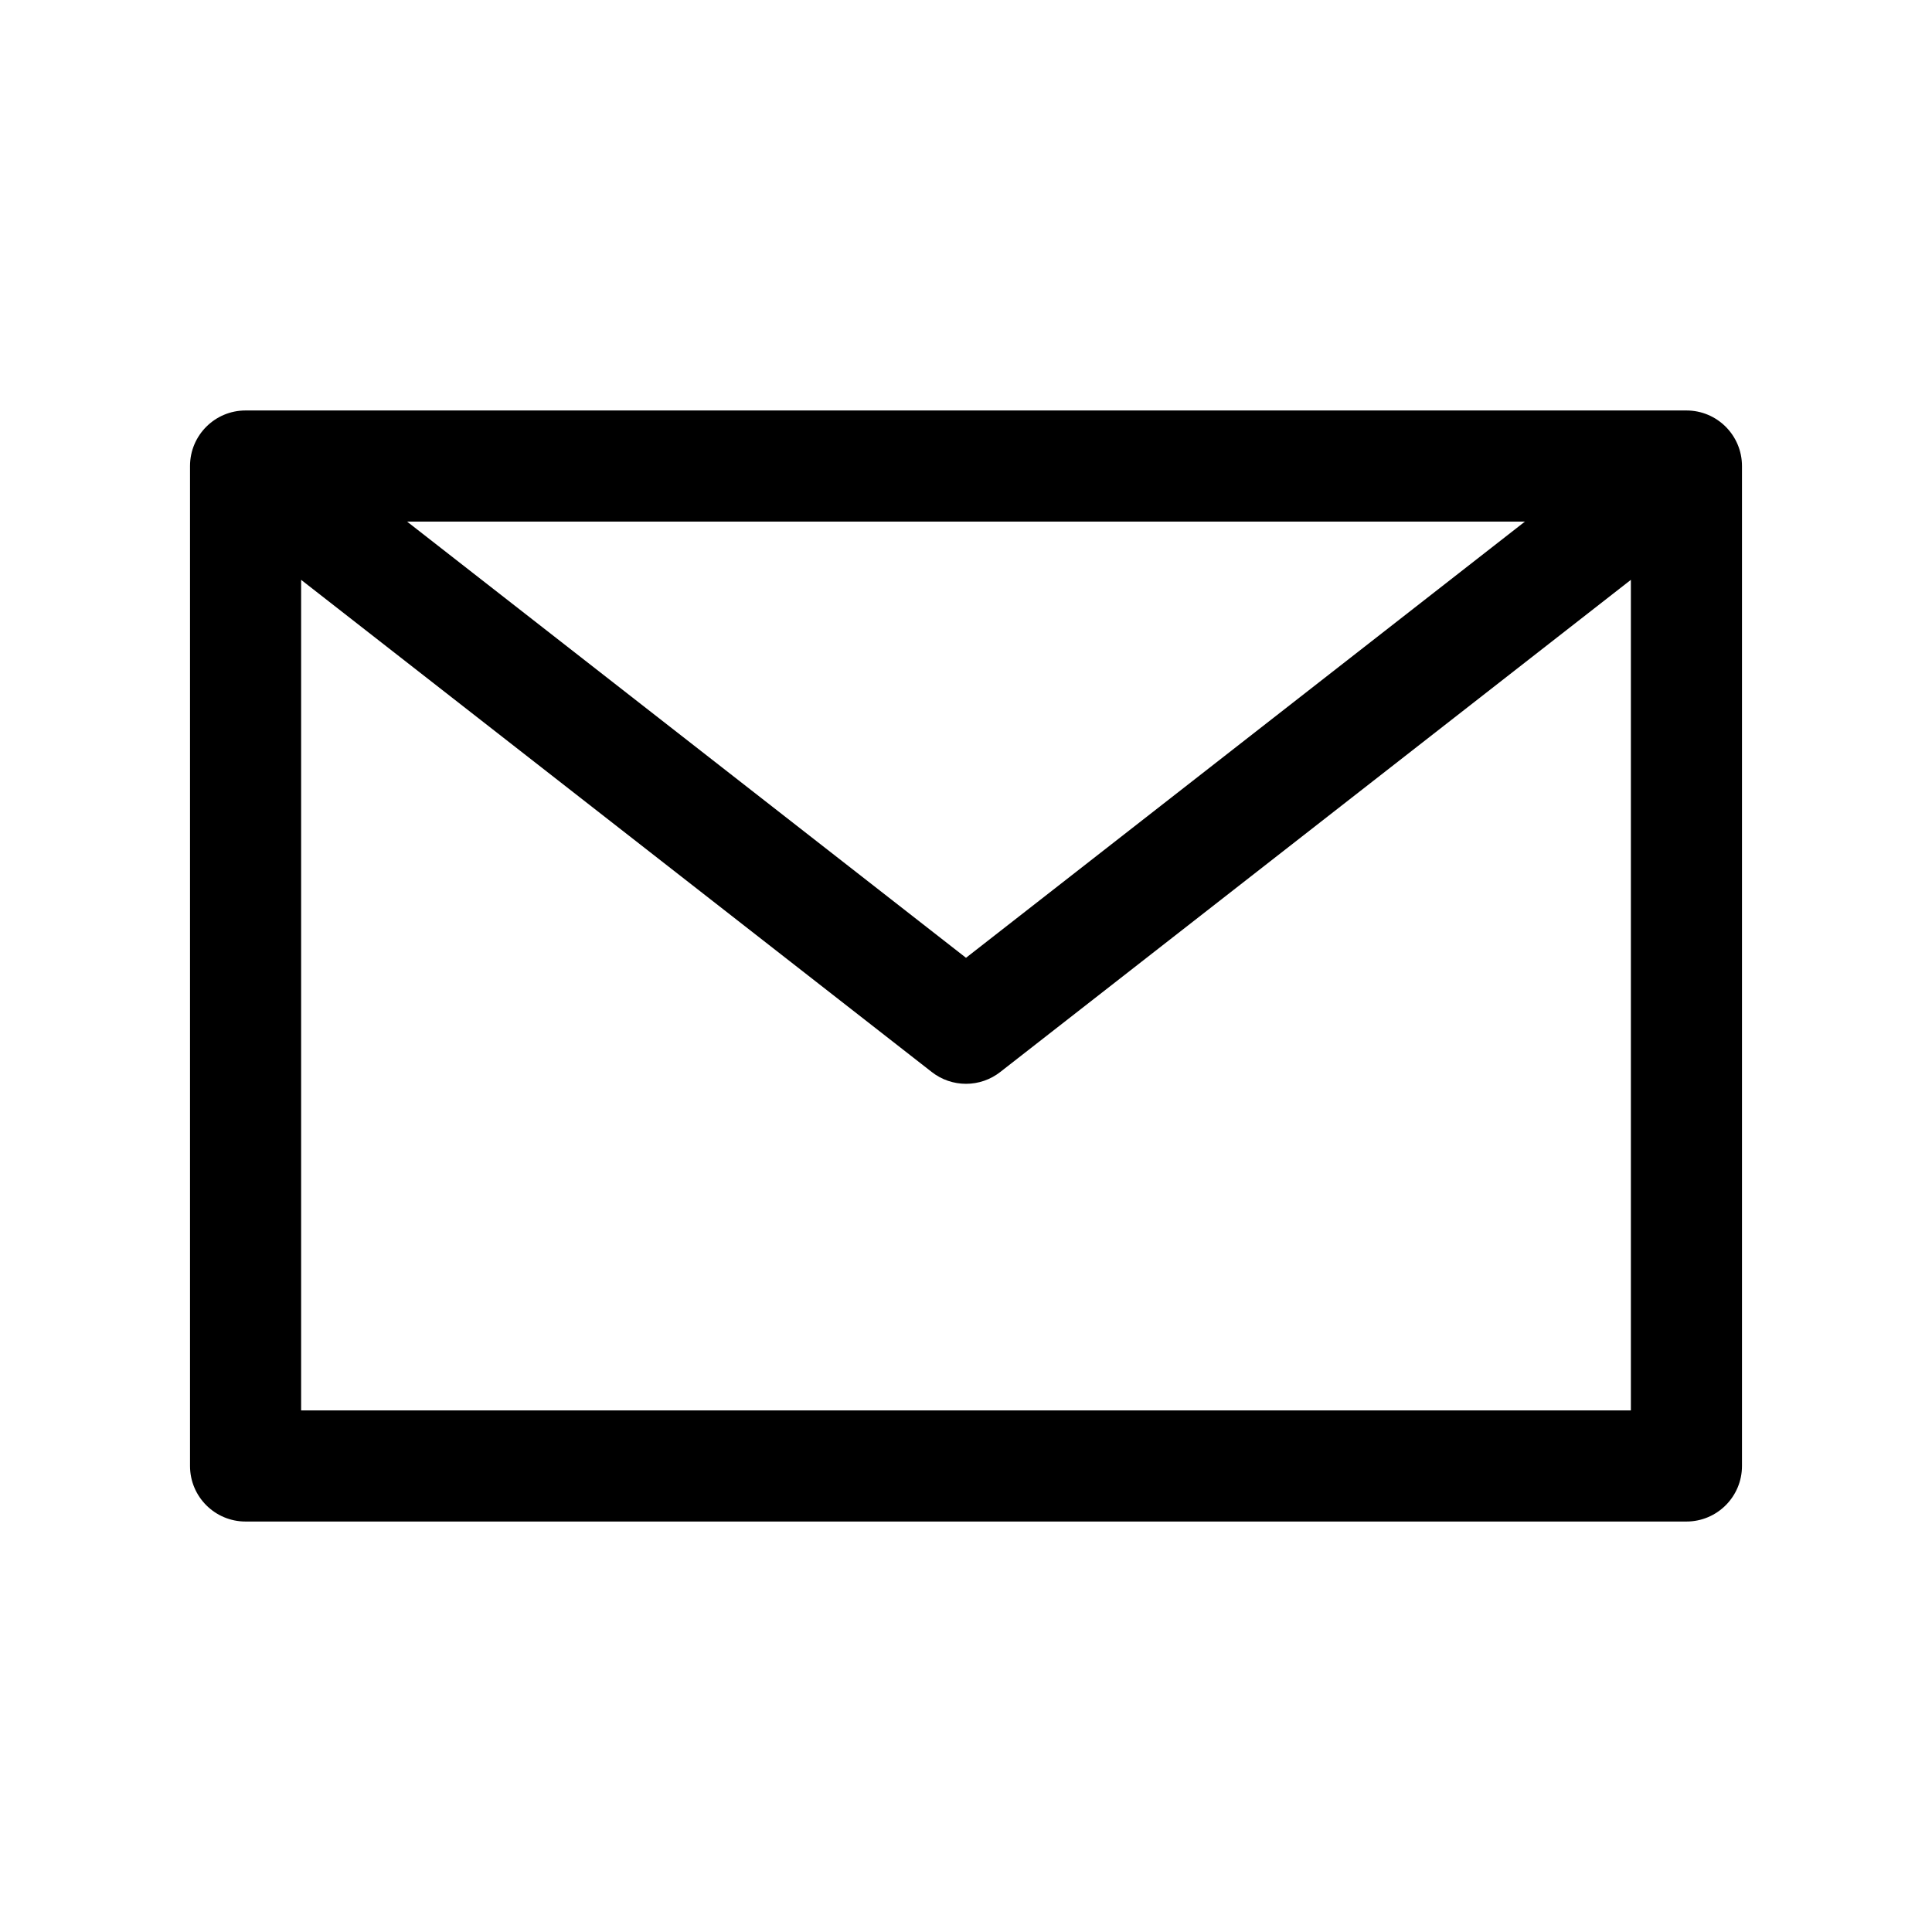
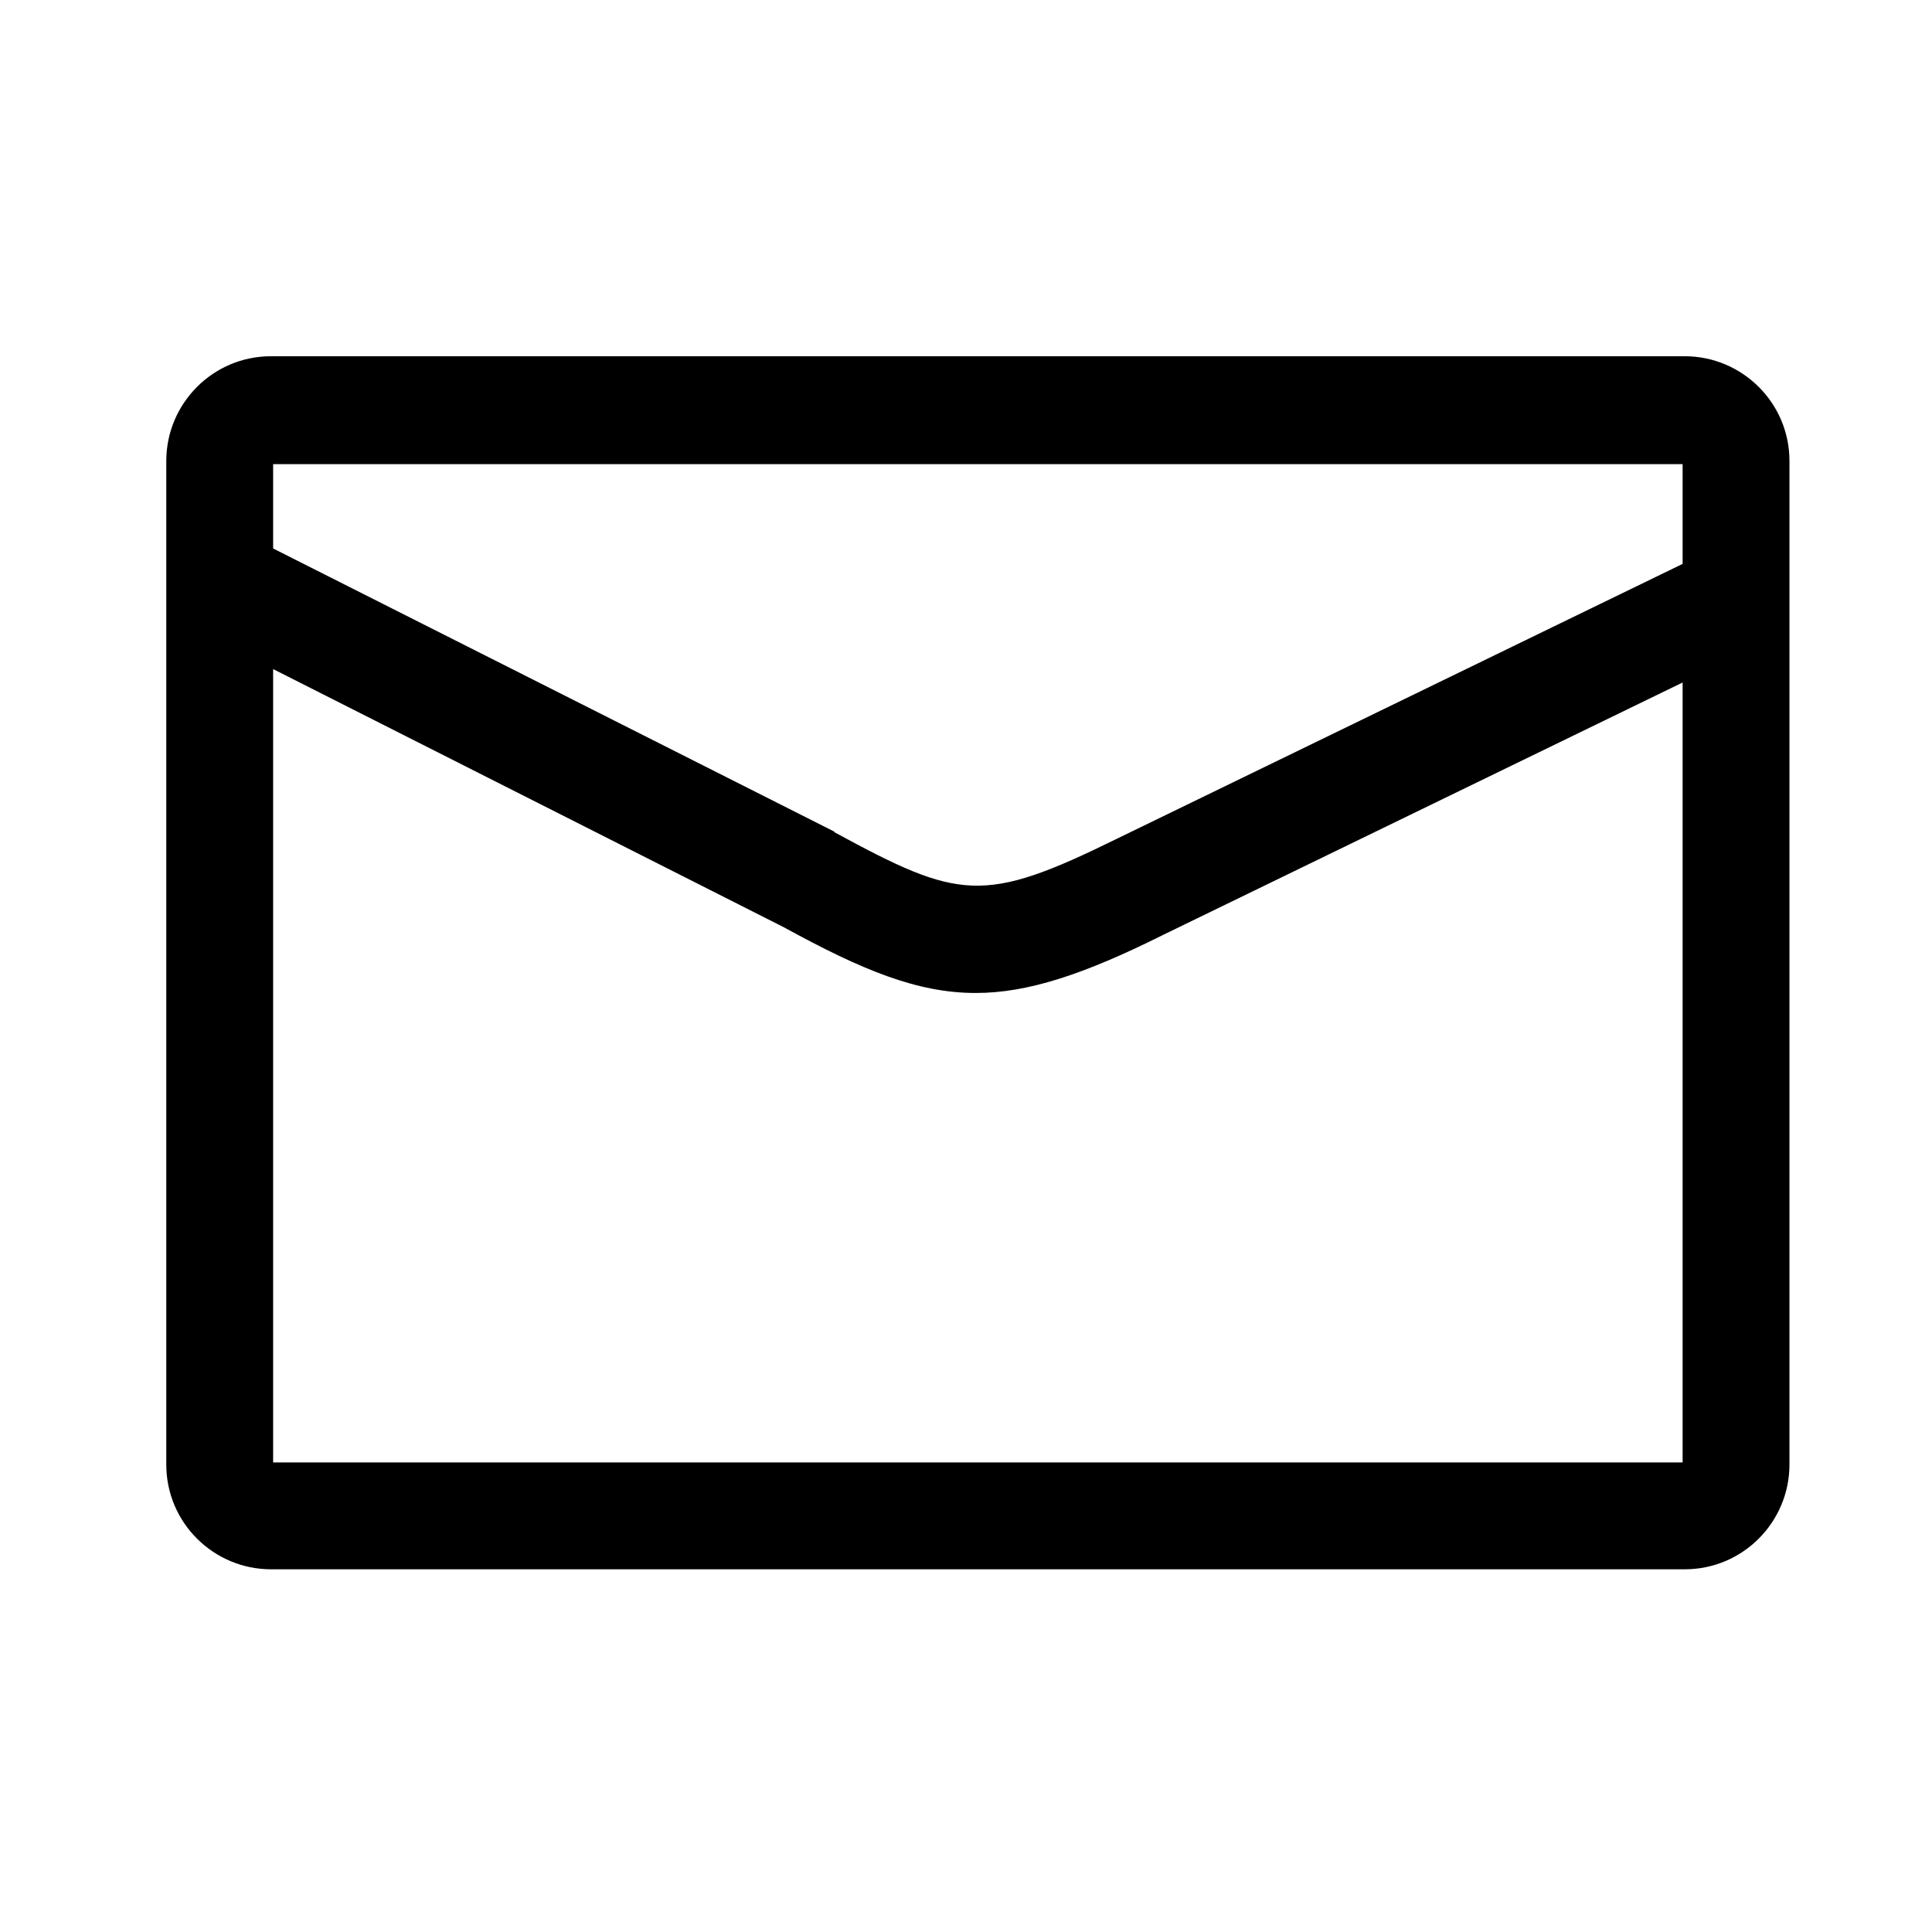
<svg xmlns="http://www.w3.org/2000/svg" class="icon" width="200px" height="200.00px" viewBox="0 0 1024 1024" version="1.1">
-   <path d="M893.842 217.557H130.159c-16.261 0-29.443 13.182-29.443 29.443v530c0 16.261 13.182 29.443 29.443 29.443h763.683c16.261 0 29.443-13.183 29.443-29.443V247c0-16.261-13.182-29.443-29.443-29.443z m-85.584 58.886L512 507.651 215.742 276.443h592.516zM159.602 747.557v-440.23l334.283 260.885A29.4 29.4 0 0 0 512 574.443a29.4 29.4 0 0 0 18.115-6.231l334.283-260.884v440.229H159.602z" />
+   <path d="M892.963 831.757h-749.343c-30.316 0-55.484-24.595-55.484-55.484v-531.975c0-30.316 24.595-55.484 55.484-55.484h749.343c30.316 0 55.484 24.595 55.484 55.484v531.975c0 30.316-24.595 55.484-55.484 55.484zM144.765 775.129h747.054v-529.116h-747.054v529.116zM517.149 526.299c-30.89 0-60.062-12.014-101.817-34.894l-311.177-157.306c-13.728-6.863-19.449-24.025-12.585-38.325 6.863-13.728 24.025-19.449 38.325-12.585l311.751 157.306c0 0 0.571 0 0.571 0.571 66.355 36.038 78.938 38.325 149.867 3.434l302.595-147.009c14.299-6.863 30.89-1.146 37.754 13.155 6.863 14.299 1.146 30.89-13.155 37.754l-302.595 147.009c-42.33 21.165-72.074 30.89-99.53 30.89z" />
</svg>
